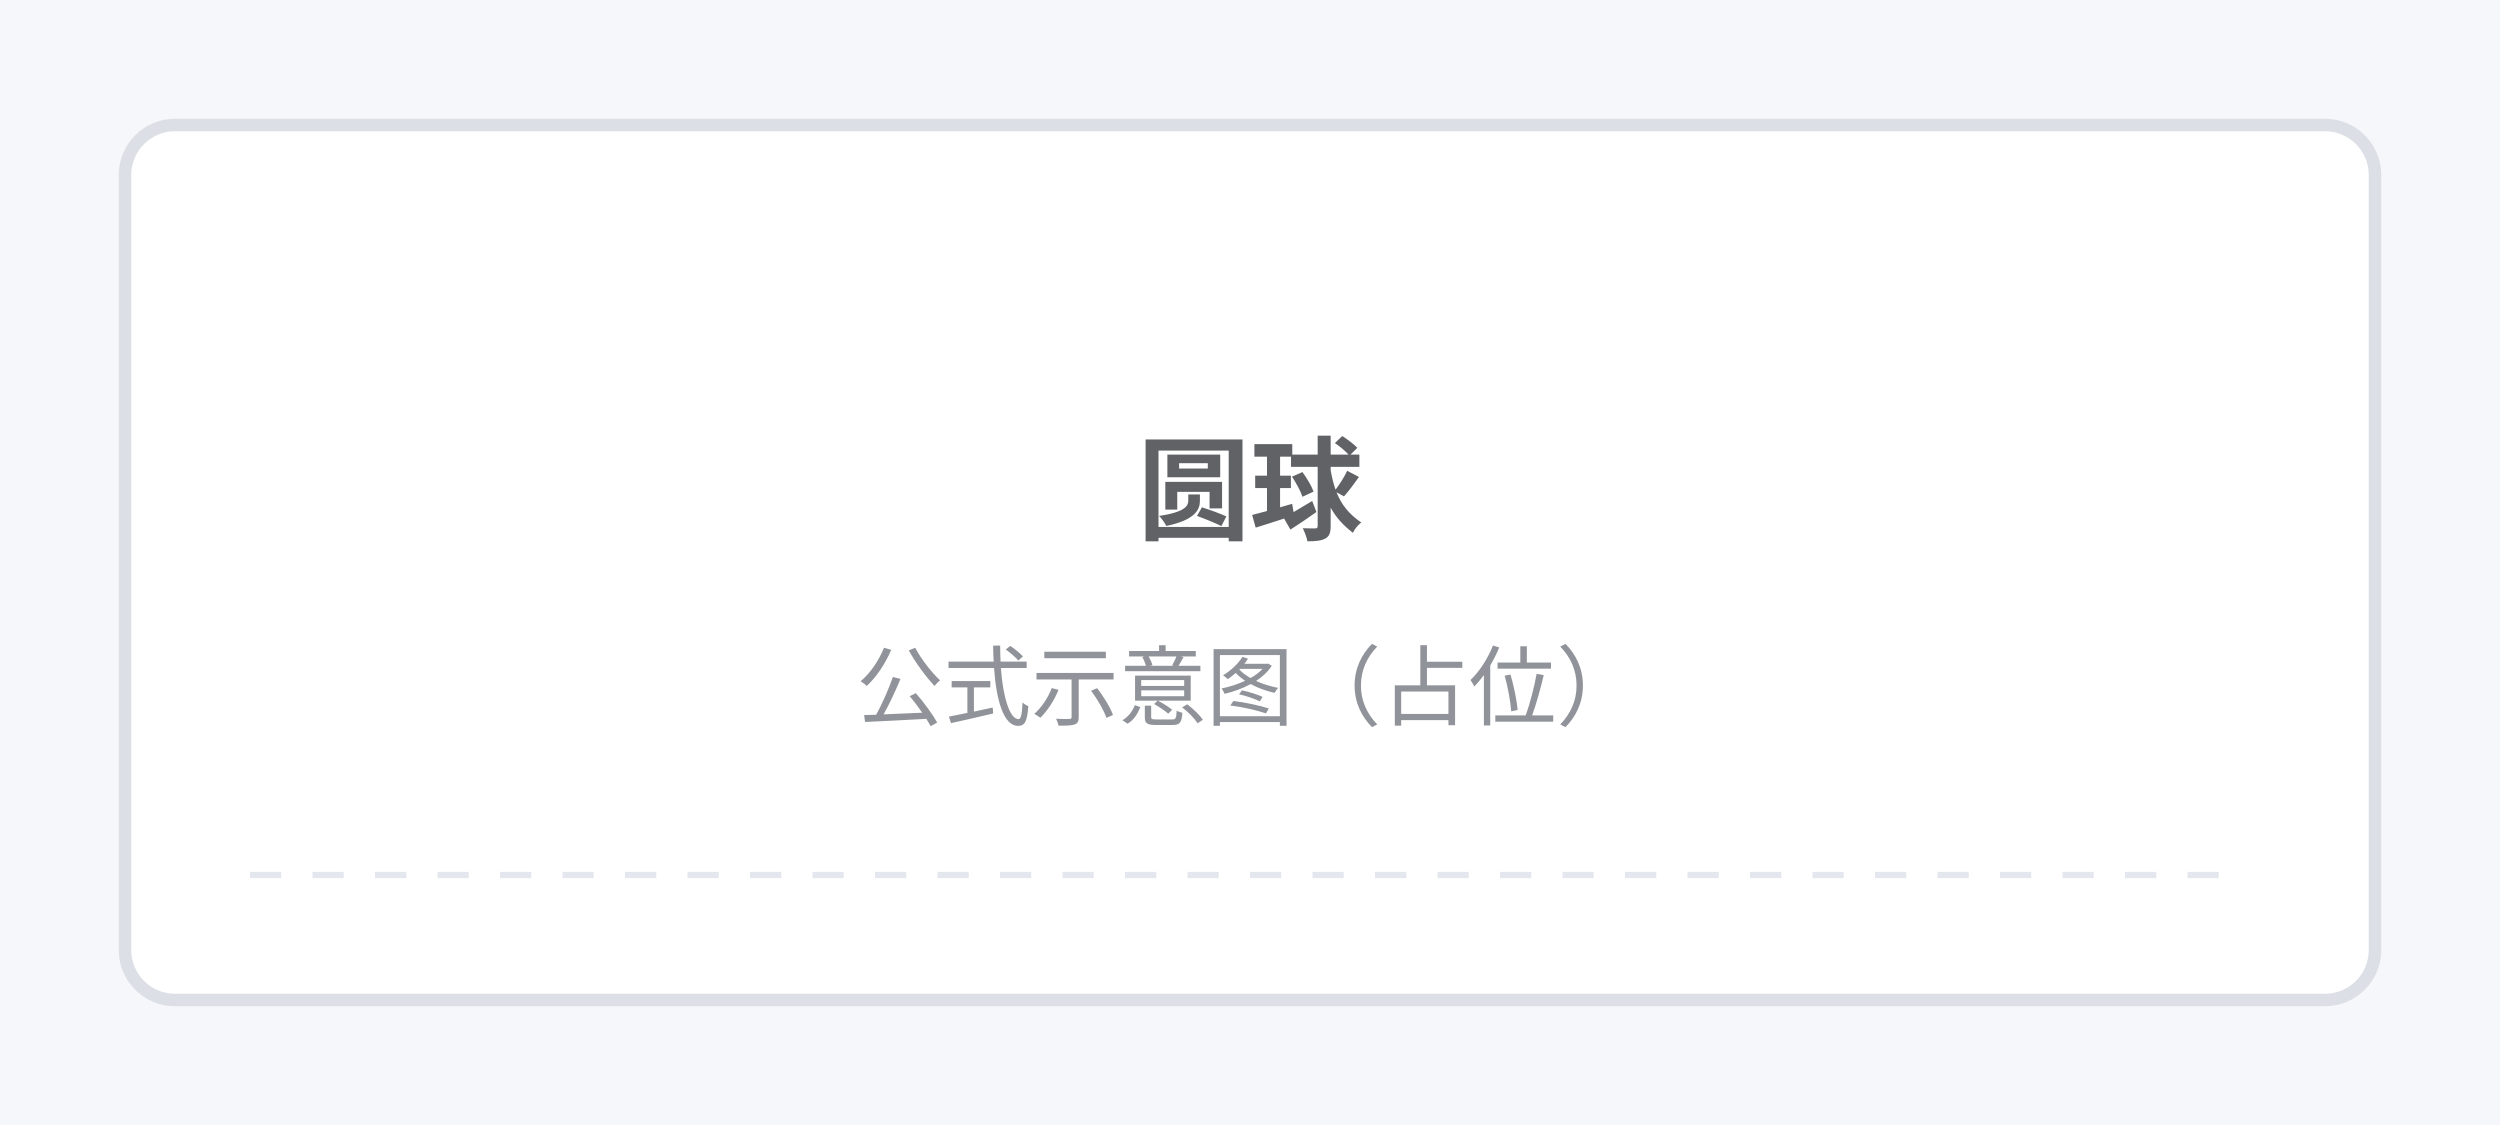
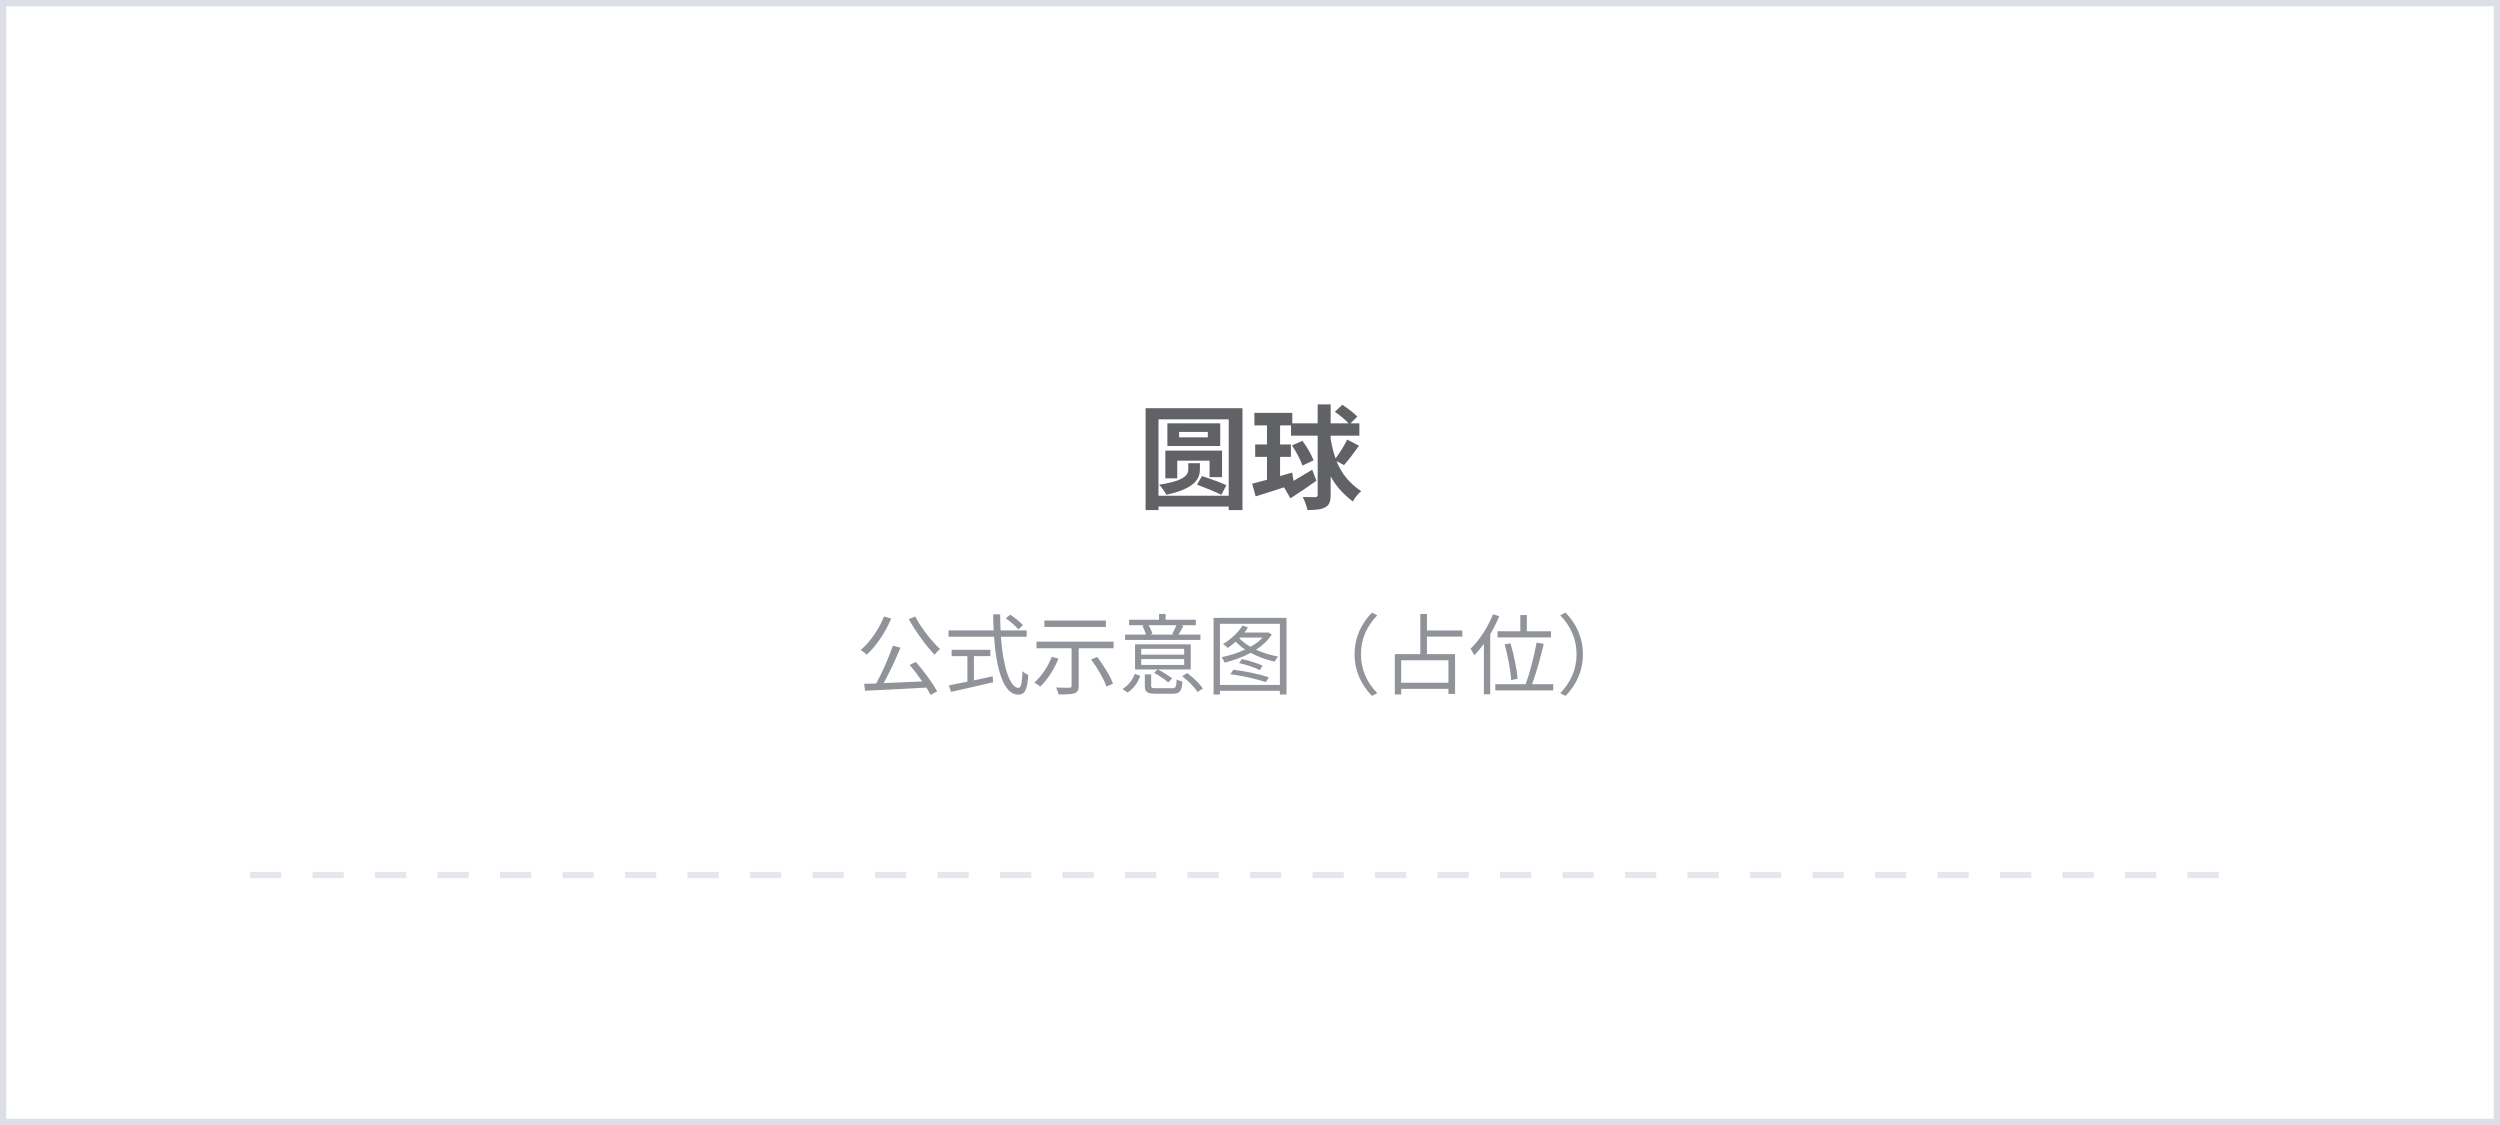
<svg xmlns="http://www.w3.org/2000/svg" width="400" height="180" viewBox="0 0 400 180">
-   <rect width="400" height="180" fill="#f5f7fa" />
-   <rect x="20" y="20" width="360" height="140" rx="8" fill="#ffffff" stroke="#dcdfe6" stroke-width="2" />
-   <text x="200" y="85" font-family="Arial, sans-serif" font-size="18" fill="#606266" text-anchor="middle" font-weight="bold">圆球</text>
-   <text x="200" y="115" font-family="Arial, sans-serif" font-size="14" fill="#909399" text-anchor="middle">公式示意图（占位）</text>
+   <rect width="400" height="180" fill="#ffffff" stroke="#dcdfe6" stroke-width="2" />
+   <text x="200" y="80" font-family="Arial, sans-serif" font-size="18" fill="#606266" text-anchor="middle" font-weight="bold">圆球</text>
+   <text x="200" y="110" font-family="Arial, sans-serif" font-size="14" fill="#909399" text-anchor="middle">公式示意图（占位）</text>
  <line x1="40" y1="140" x2="360" y2="140" stroke="#e4e7ed" stroke-width="1" stroke-dasharray="5,5" />
</svg>
